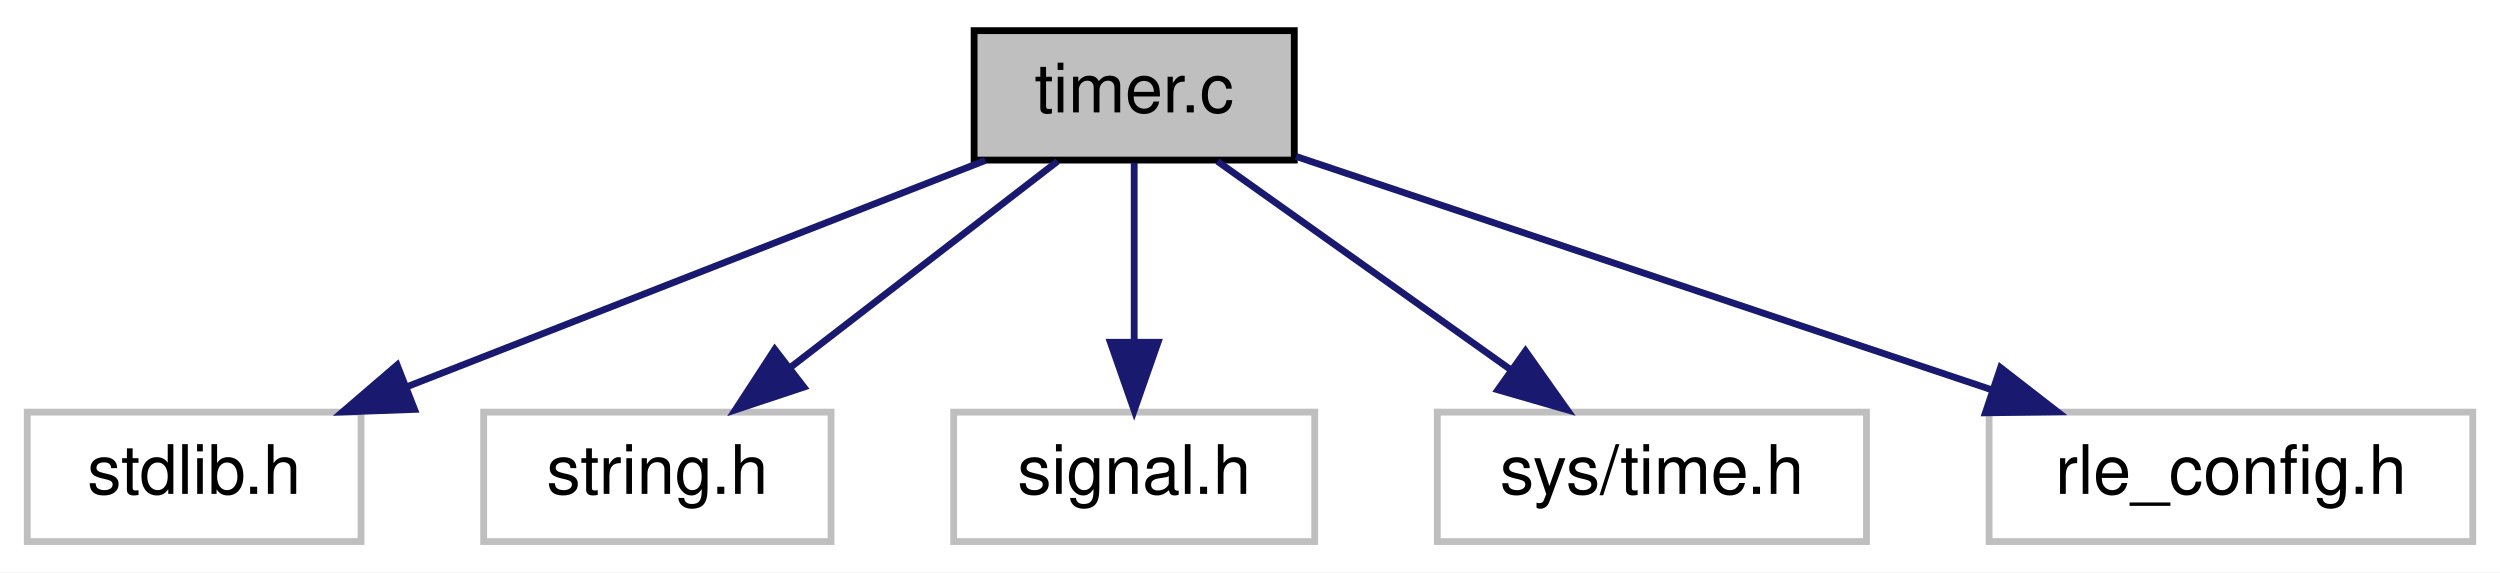
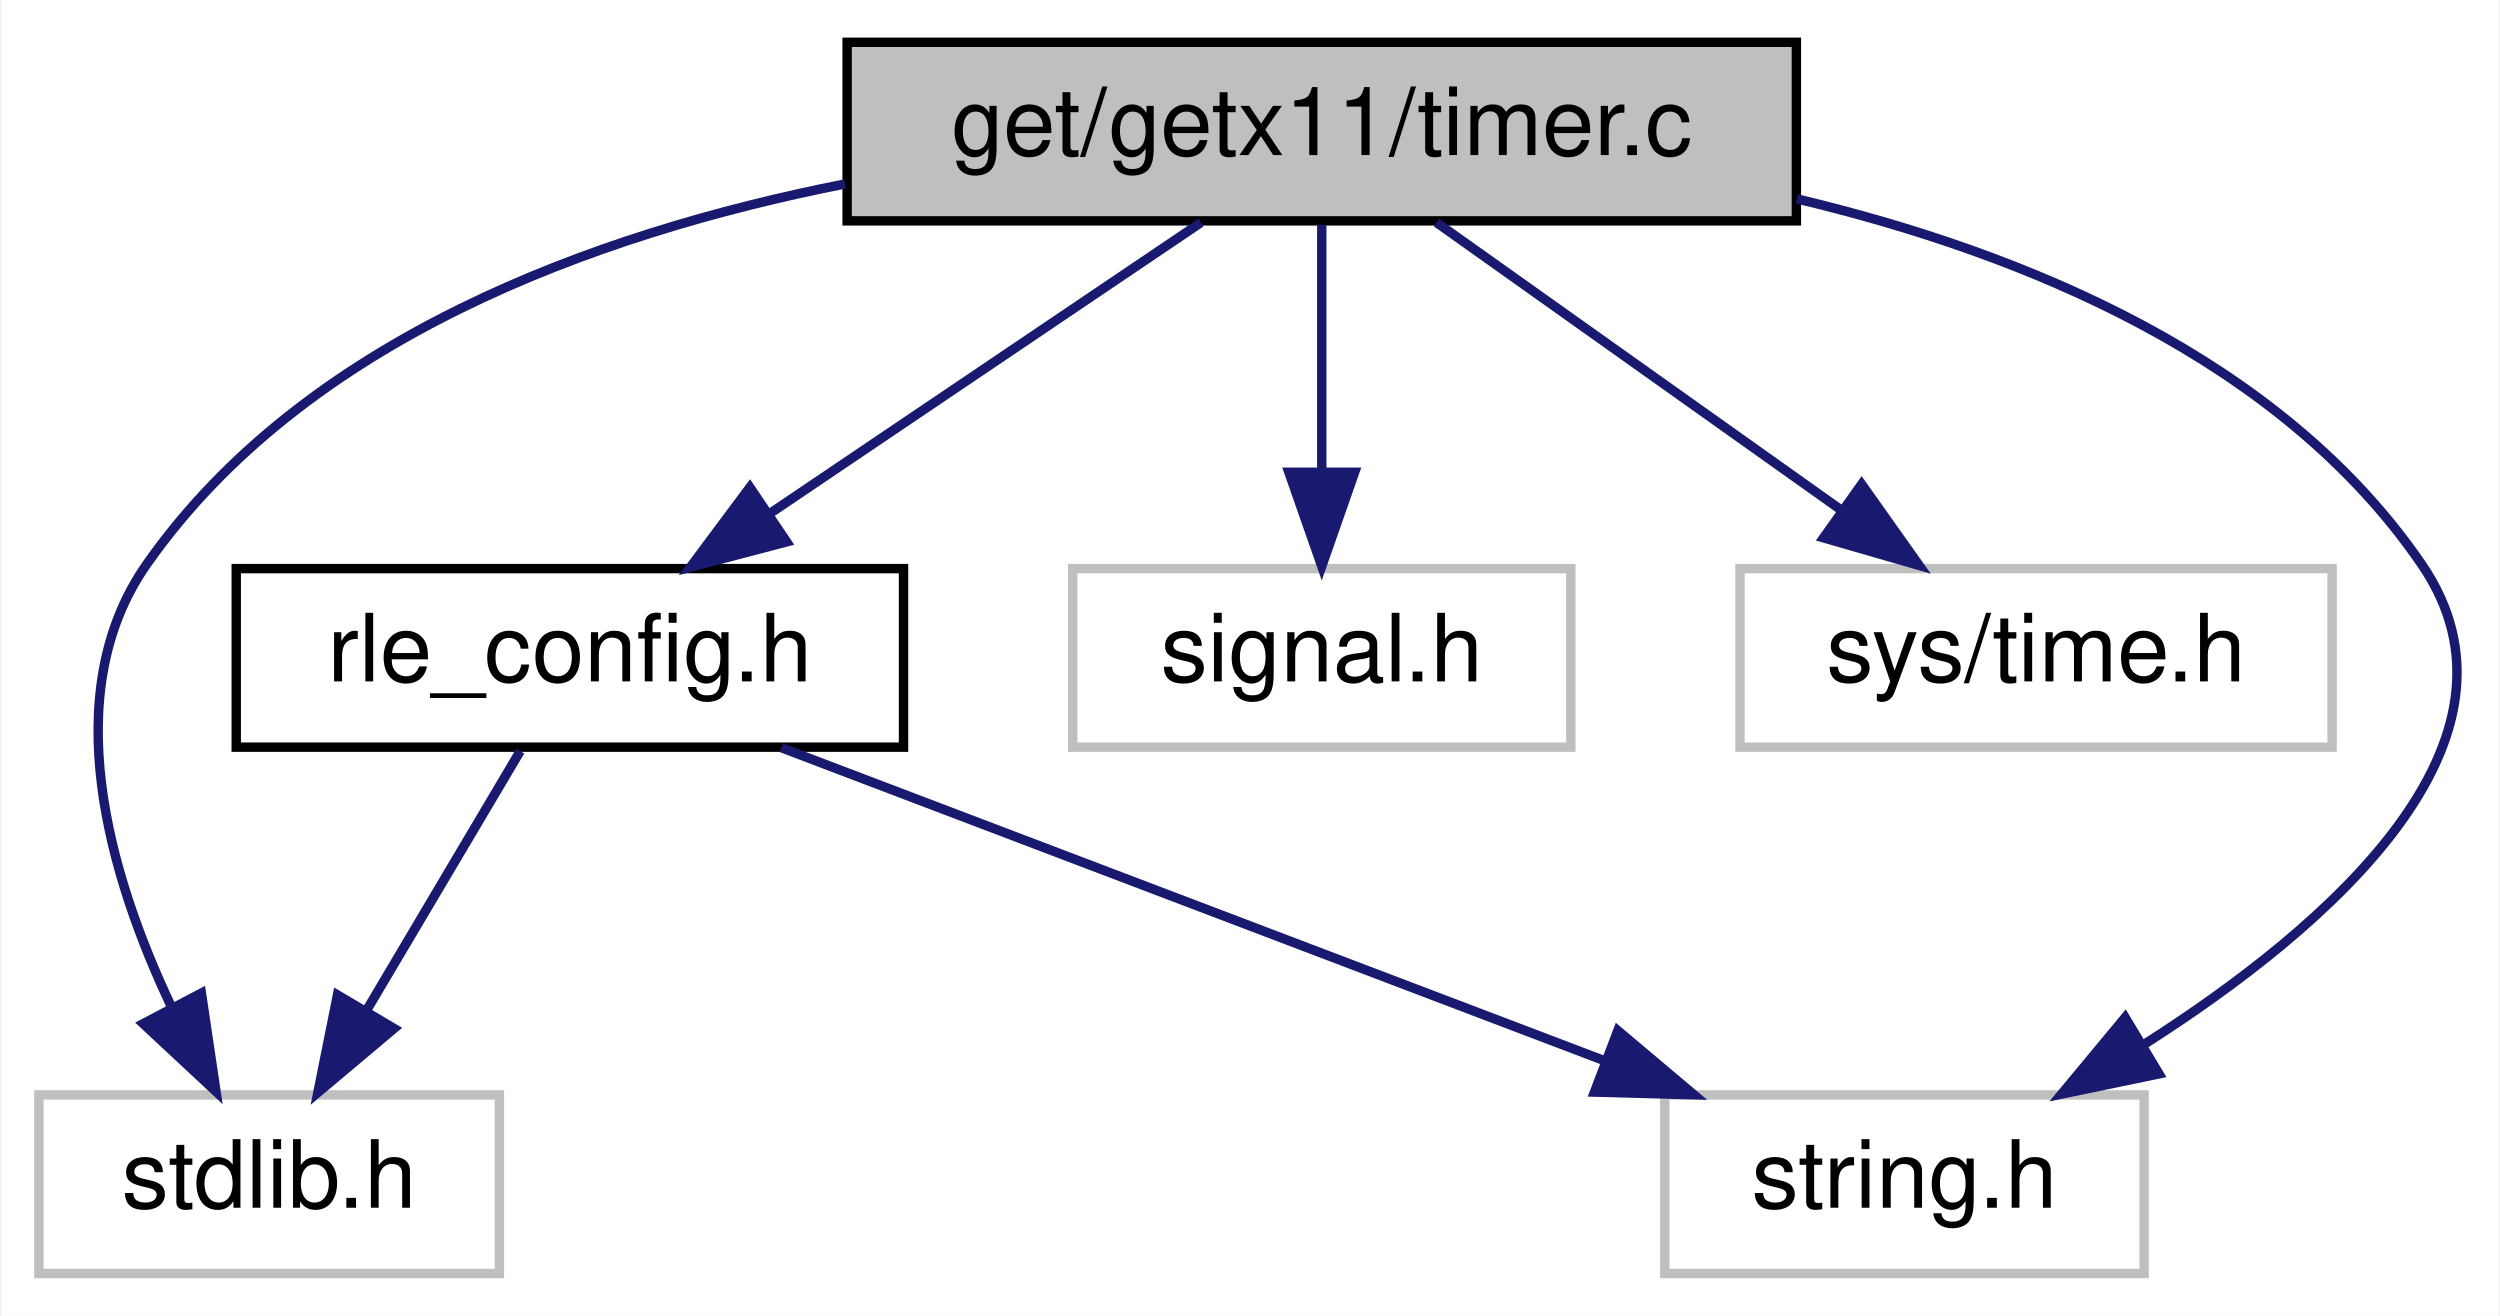
- <svg xmlns="http://www.w3.org/2000/svg" width="367pt" height="84pt" viewBox="0.00 0.00 367.00 84.00">
-   <g id="graph0" class="graph" transform="scale(1 1) rotate(0) translate(4 80)">
-     <polygon fill="white" stroke="none" points="-4,4 -4,-80 363,-80 363,4 -4,4" />
+ <svg xmlns="http://www.w3.org/2000/svg" xmlns:xlink="http://www.w3.org/1999/xlink" width="266pt" height="140pt" viewBox="0.00 0.00 265.73 140.00">
+   <g id="graph0" class="graph" transform="scale(1 1) rotate(0) translate(4 136)">
+     <polygon fill="white" stroke="none" points="-4,4 -4,-136 261.733,-136 261.733,4 -4,4" />
    <g id="node1" class="node">
-       <polygon fill="#bfbfbf" stroke="black" points="139,-56.5 139,-75.5 186,-75.5 186,-56.5 139,-56.5" />
-       <text text-anchor="middle" x="162.5" y="-63.5" font-family="Helvetica,sans-Serif" font-size="10.00">timer.c</text>
+       <polygon fill="#bfbfbf" stroke="black" points="86,-112.5 86,-131.5 187,-131.5 187,-112.5 86,-112.5" />
+       <text text-anchor="middle" x="136.5" y="-119.5" font-family="Helvetica,sans-Serif" font-size="10.00">get/getx11/timer.c</text>
    </g>
    <g id="node2" class="node">
      <polygon fill="white" stroke="#bfbfbf" points="0,-0.5 0,-19.5 49,-19.5 49,-0.5 0,-0.5" />
      <text text-anchor="middle" x="24.5" y="-7.5" font-family="Helvetica,sans-Serif" font-size="10.00">stdlib.h</text>
    </g>
    <g id="edge1" class="edge">
-       <path fill="none" stroke="midnightblue" d="M140.633,-56.444C117.721,-47.478 81.525,-33.314 55.633,-23.183" />
-       <polygon fill="midnightblue" stroke="midnightblue" points="56.852,-19.901 46.264,-19.516 54.301,-26.42 56.852,-19.901" />
+       <path fill="none" stroke="midnightblue" d="M85.781,-116.43C58.996,-111.139 28.277,-99.871 11.5,-76 1.809,-62.211 7.46,-42.926 14.072,-28.946" />
+       <polygon fill="midnightblue" stroke="midnightblue" points="17.294,-30.338 18.85,-19.858 11.098,-27.08 17.294,-30.338" />
    </g>
    <g id="node3" class="node">
-       <polygon fill="white" stroke="#bfbfbf" points="67,-0.5 67,-19.5 118,-19.5 118,-0.5 67,-0.5" />
-       <text text-anchor="middle" x="92.5" y="-7.5" font-family="Helvetica,sans-Serif" font-size="10.00">string.h</text>
+       <polygon fill="white" stroke="#bfbfbf" points="173,-0.5 173,-19.5 224,-19.5 224,-0.5 173,-0.5" />
+       <text text-anchor="middle" x="198.5" y="-7.5" font-family="Helvetica,sans-Serif" font-size="10.00">string.h</text>
    </g>
    <g id="edge2" class="edge">
-       <path fill="none" stroke="midnightblue" d="M151.253,-56.324C140.703,-48.185 124.699,-35.84 112.058,-26.087" />
-       <polygon fill="midnightblue" stroke="midnightblue" points="114.007,-23.171 103.951,-19.834 109.731,-28.713 114.007,-23.171" />
+       <path fill="none" stroke="midnightblue" d="M187.056,-114.837C211.415,-109.04 238.53,-97.797 253.5,-76 266.403,-57.212 243.813,-37.477 223.803,-24.751" />
+       <polygon fill="midnightblue" stroke="midnightblue" points="225.586,-21.74 215.212,-19.588 221.98,-27.739 225.586,-21.74" />
    </g>
    <g id="node4" class="node">
-       <polygon fill="white" stroke="#bfbfbf" points="136,-0.5 136,-19.5 189,-19.5 189,-0.5 136,-0.5" />
-       <text text-anchor="middle" x="162.5" y="-7.5" font-family="Helvetica,sans-Serif" font-size="10.00">signal.h</text>
+       <polygon fill="white" stroke="#bfbfbf" points="110,-56.5 110,-75.5 163,-75.5 163,-56.5 110,-56.5" />
+       <text text-anchor="middle" x="136.5" y="-63.5" font-family="Helvetica,sans-Serif" font-size="10.00">signal.h</text>
    </g>
    <g id="edge3" class="edge">
-       <path fill="none" stroke="midnightblue" d="M162.5,-56.083C162.5,-49.006 162.5,-38.861 162.5,-29.986" />
-       <polygon fill="midnightblue" stroke="midnightblue" points="166,-29.751 162.5,-19.751 159,-29.751 166,-29.751" />
+       <path fill="none" stroke="midnightblue" d="M136.5,-112.083C136.5,-105.006 136.5,-94.861 136.5,-85.987" />
+       <polygon fill="midnightblue" stroke="midnightblue" points="140,-85.751 136.5,-75.751 133,-85.751 140,-85.751" />
    </g>
    <g id="node5" class="node">
-       <polygon fill="white" stroke="#bfbfbf" points="207,-0.5 207,-19.5 270,-19.5 270,-0.5 207,-0.5" />
-       <text text-anchor="middle" x="238.5" y="-7.5" font-family="Helvetica,sans-Serif" font-size="10.00">sys/time.h</text>
+       <polygon fill="white" stroke="#bfbfbf" points="181,-56.5 181,-75.5 244,-75.5 244,-56.5 181,-56.5" />
+       <text text-anchor="middle" x="212.5" y="-63.5" font-family="Helvetica,sans-Serif" font-size="10.00">sys/time.h</text>
    </g>
    <g id="edge4" class="edge">
-       <path fill="none" stroke="midnightblue" d="M174.711,-56.324C186.276,-48.107 203.875,-35.602 217.661,-25.807" />
-       <polygon fill="midnightblue" stroke="midnightblue" points="219.943,-28.479 226.067,-19.834 215.888,-22.773 219.943,-28.479" />
+       <path fill="none" stroke="midnightblue" d="M148.711,-112.324C160.276,-104.107 177.875,-91.602 191.661,-81.807" />
+       <polygon fill="midnightblue" stroke="midnightblue" points="193.943,-84.479 200.067,-75.834 189.888,-78.773 193.943,-84.479" />
    </g>
    <g id="node6" class="node">
-       <polygon fill="white" stroke="#bfbfbf" points="288,-0.5 288,-19.5 359,-19.5 359,-0.5 288,-0.5" />
-       <text text-anchor="middle" x="323.5" y="-7.5" font-family="Helvetica,sans-Serif" font-size="10.00">rle_config.h</text>
+       <g id="a_node6">
+         <a xlink:href="../../df/dad/rle__config_8h.html" target="_top" xlink:title="rle_config.h">
+           <polygon fill="white" stroke="black" points="21,-56.5 21,-75.5 92,-75.5 92,-56.5 21,-56.5" />
+           <text text-anchor="middle" x="56.5" y="-63.5" font-family="Helvetica,sans-Serif" font-size="10.00">rle_config.h</text>
+         </a>
+       </g>
    </g>
    <g id="edge5" class="edge">
-       <path fill="none" stroke="midnightblue" d="M186.256,-57.032C213.25,-47.978 257.563,-33.116 288.511,-22.736" />
-       <polygon fill="midnightblue" stroke="midnightblue" points="289.682,-26.034 298.05,-19.536 287.456,-19.398 289.682,-26.034" />
+       <path fill="none" stroke="midnightblue" d="M123.647,-112.324C111.284,-103.979 92.37,-91.212 77.763,-81.352" />
+       <polygon fill="midnightblue" stroke="midnightblue" points="79.568,-78.348 69.322,-75.654 75.652,-84.15 79.568,-78.348" />
+     </g>
+     <g id="edge6" class="edge">
+       <path fill="none" stroke="midnightblue" d="M51.216,-56.083C46.789,-48.613 40.337,-37.724 34.882,-28.52" />
+       <polygon fill="midnightblue" stroke="midnightblue" points="37.795,-26.57 29.686,-19.751 31.773,-30.138 37.795,-26.57" />
+     </g>
+     <g id="edge7" class="edge">
+       <path fill="none" stroke="midnightblue" d="M79,-56.444C102.577,-47.478 139.822,-33.314 166.464,-23.183" />
+       <polygon fill="midnightblue" stroke="midnightblue" points="168.002,-26.342 176.105,-19.516 165.514,-19.799 168.002,-26.342" />
    </g>
  </g>
</svg>
